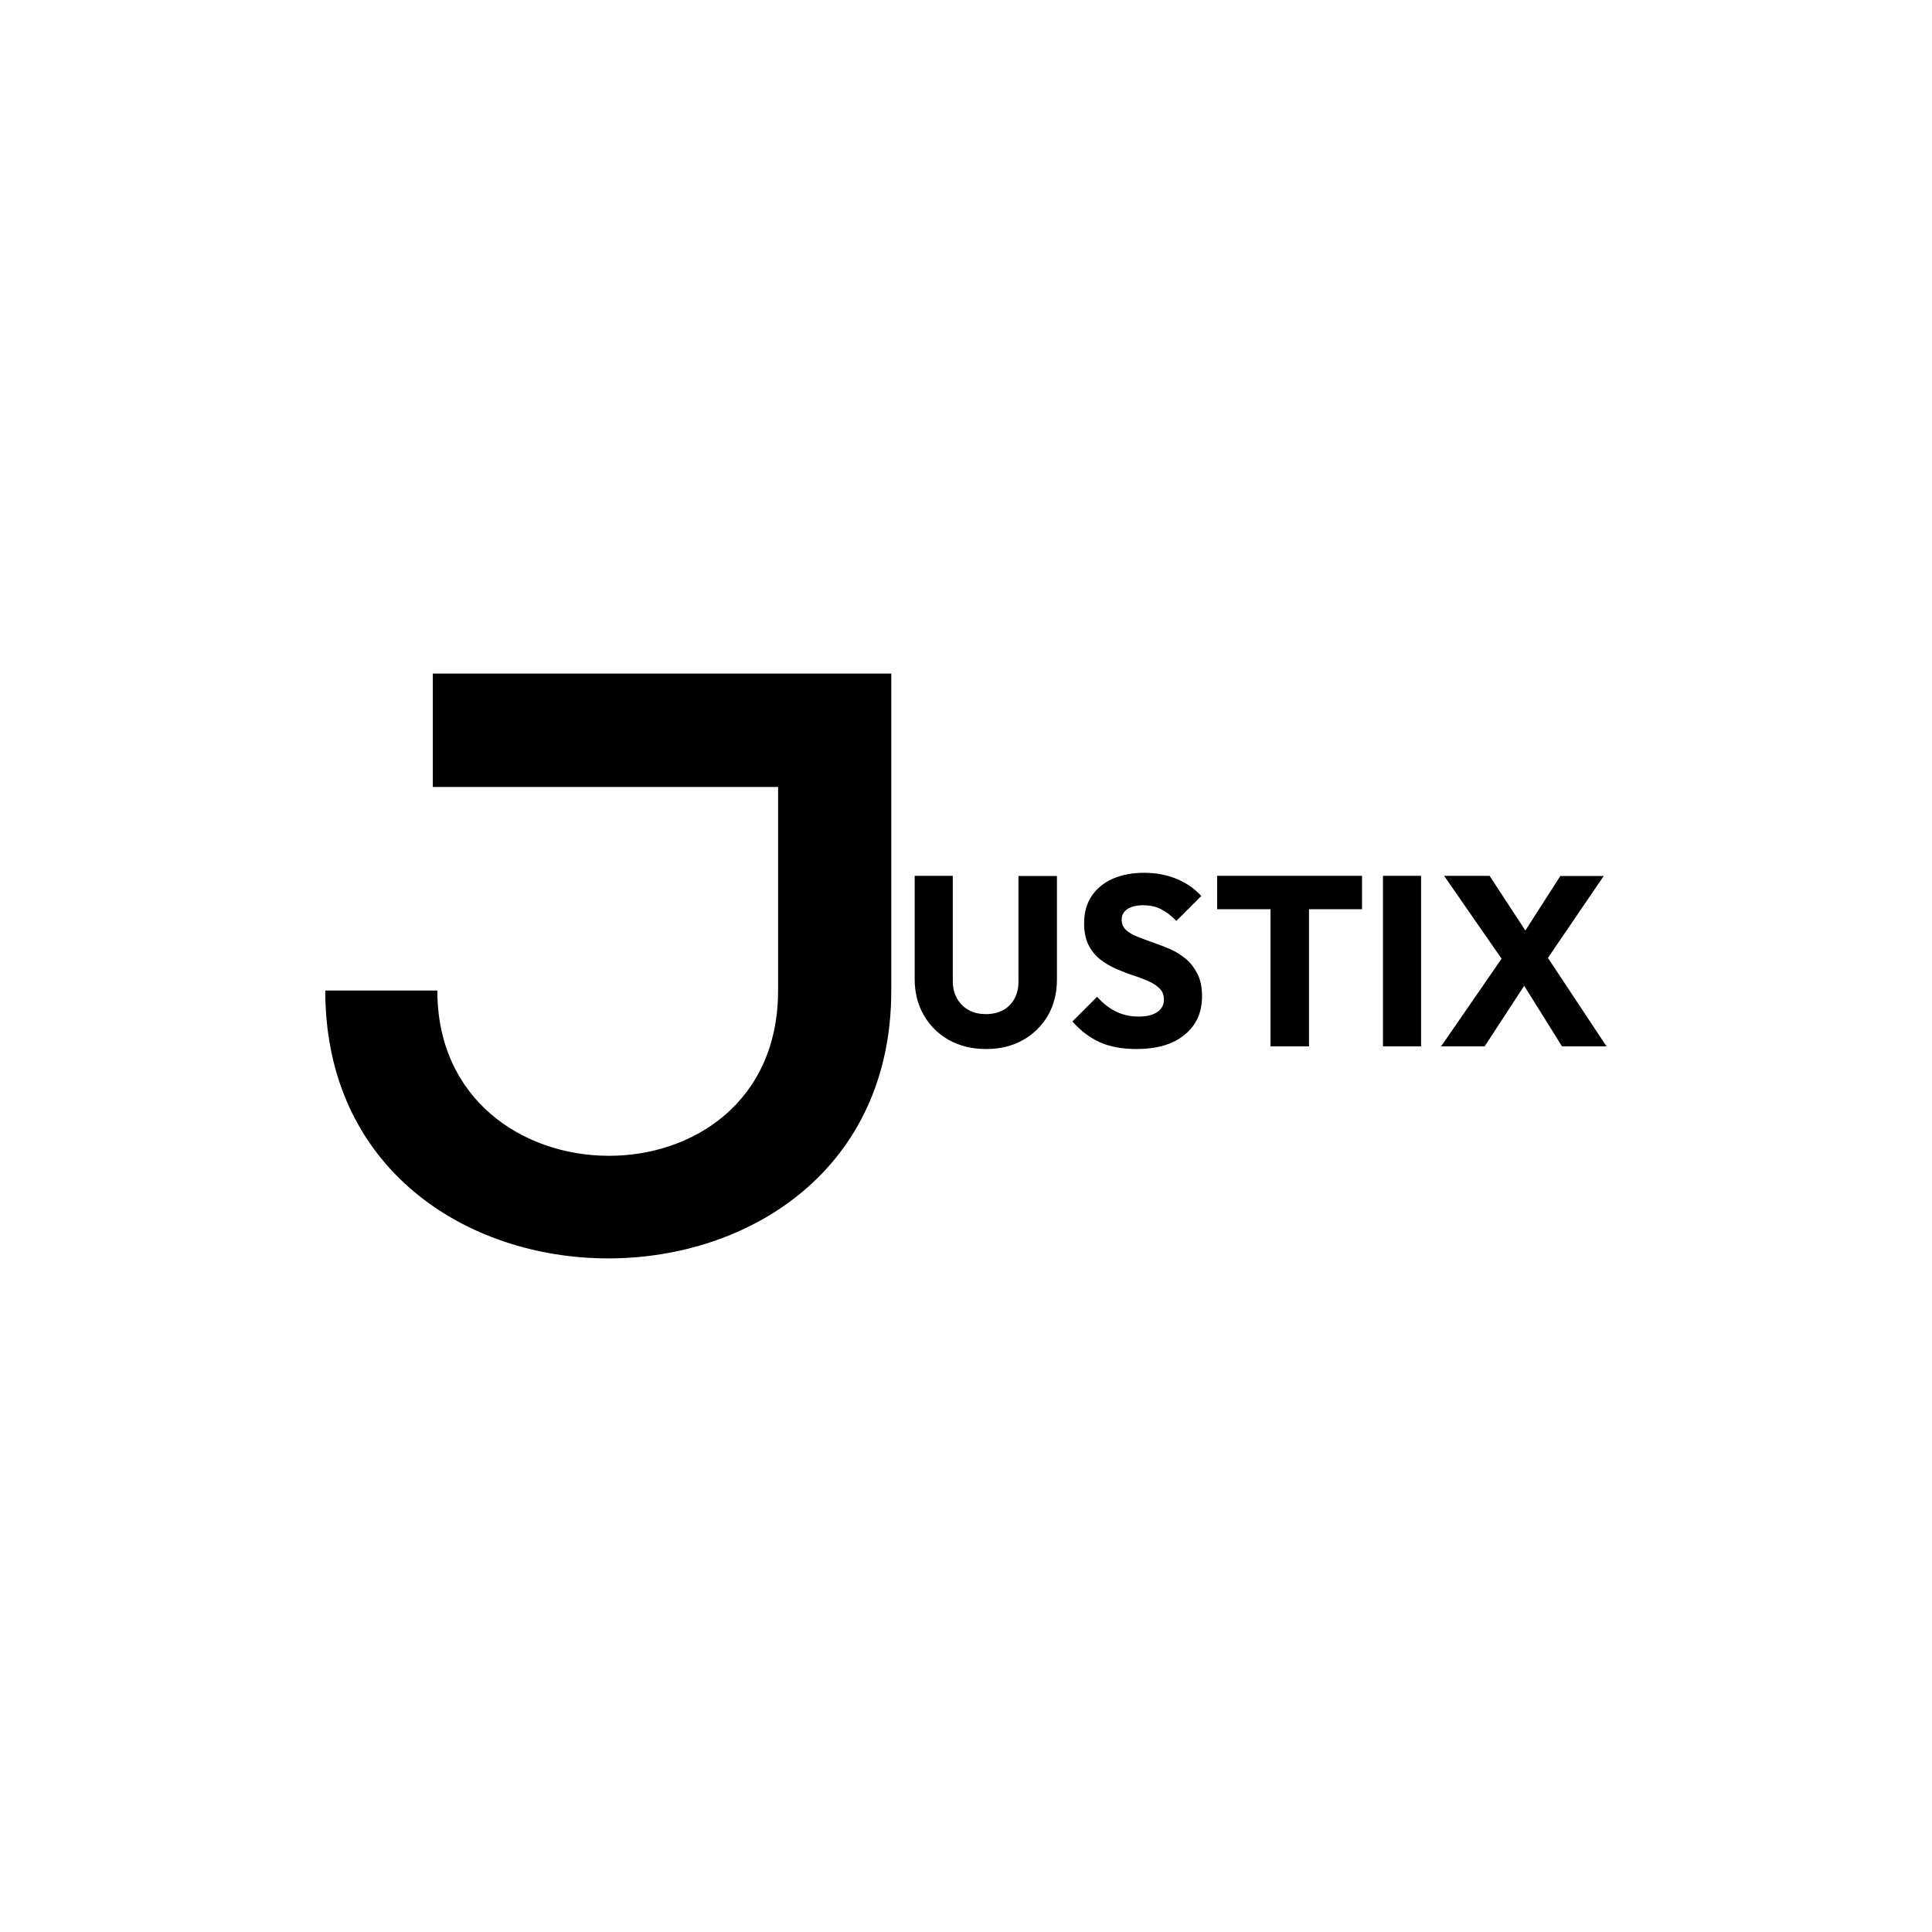
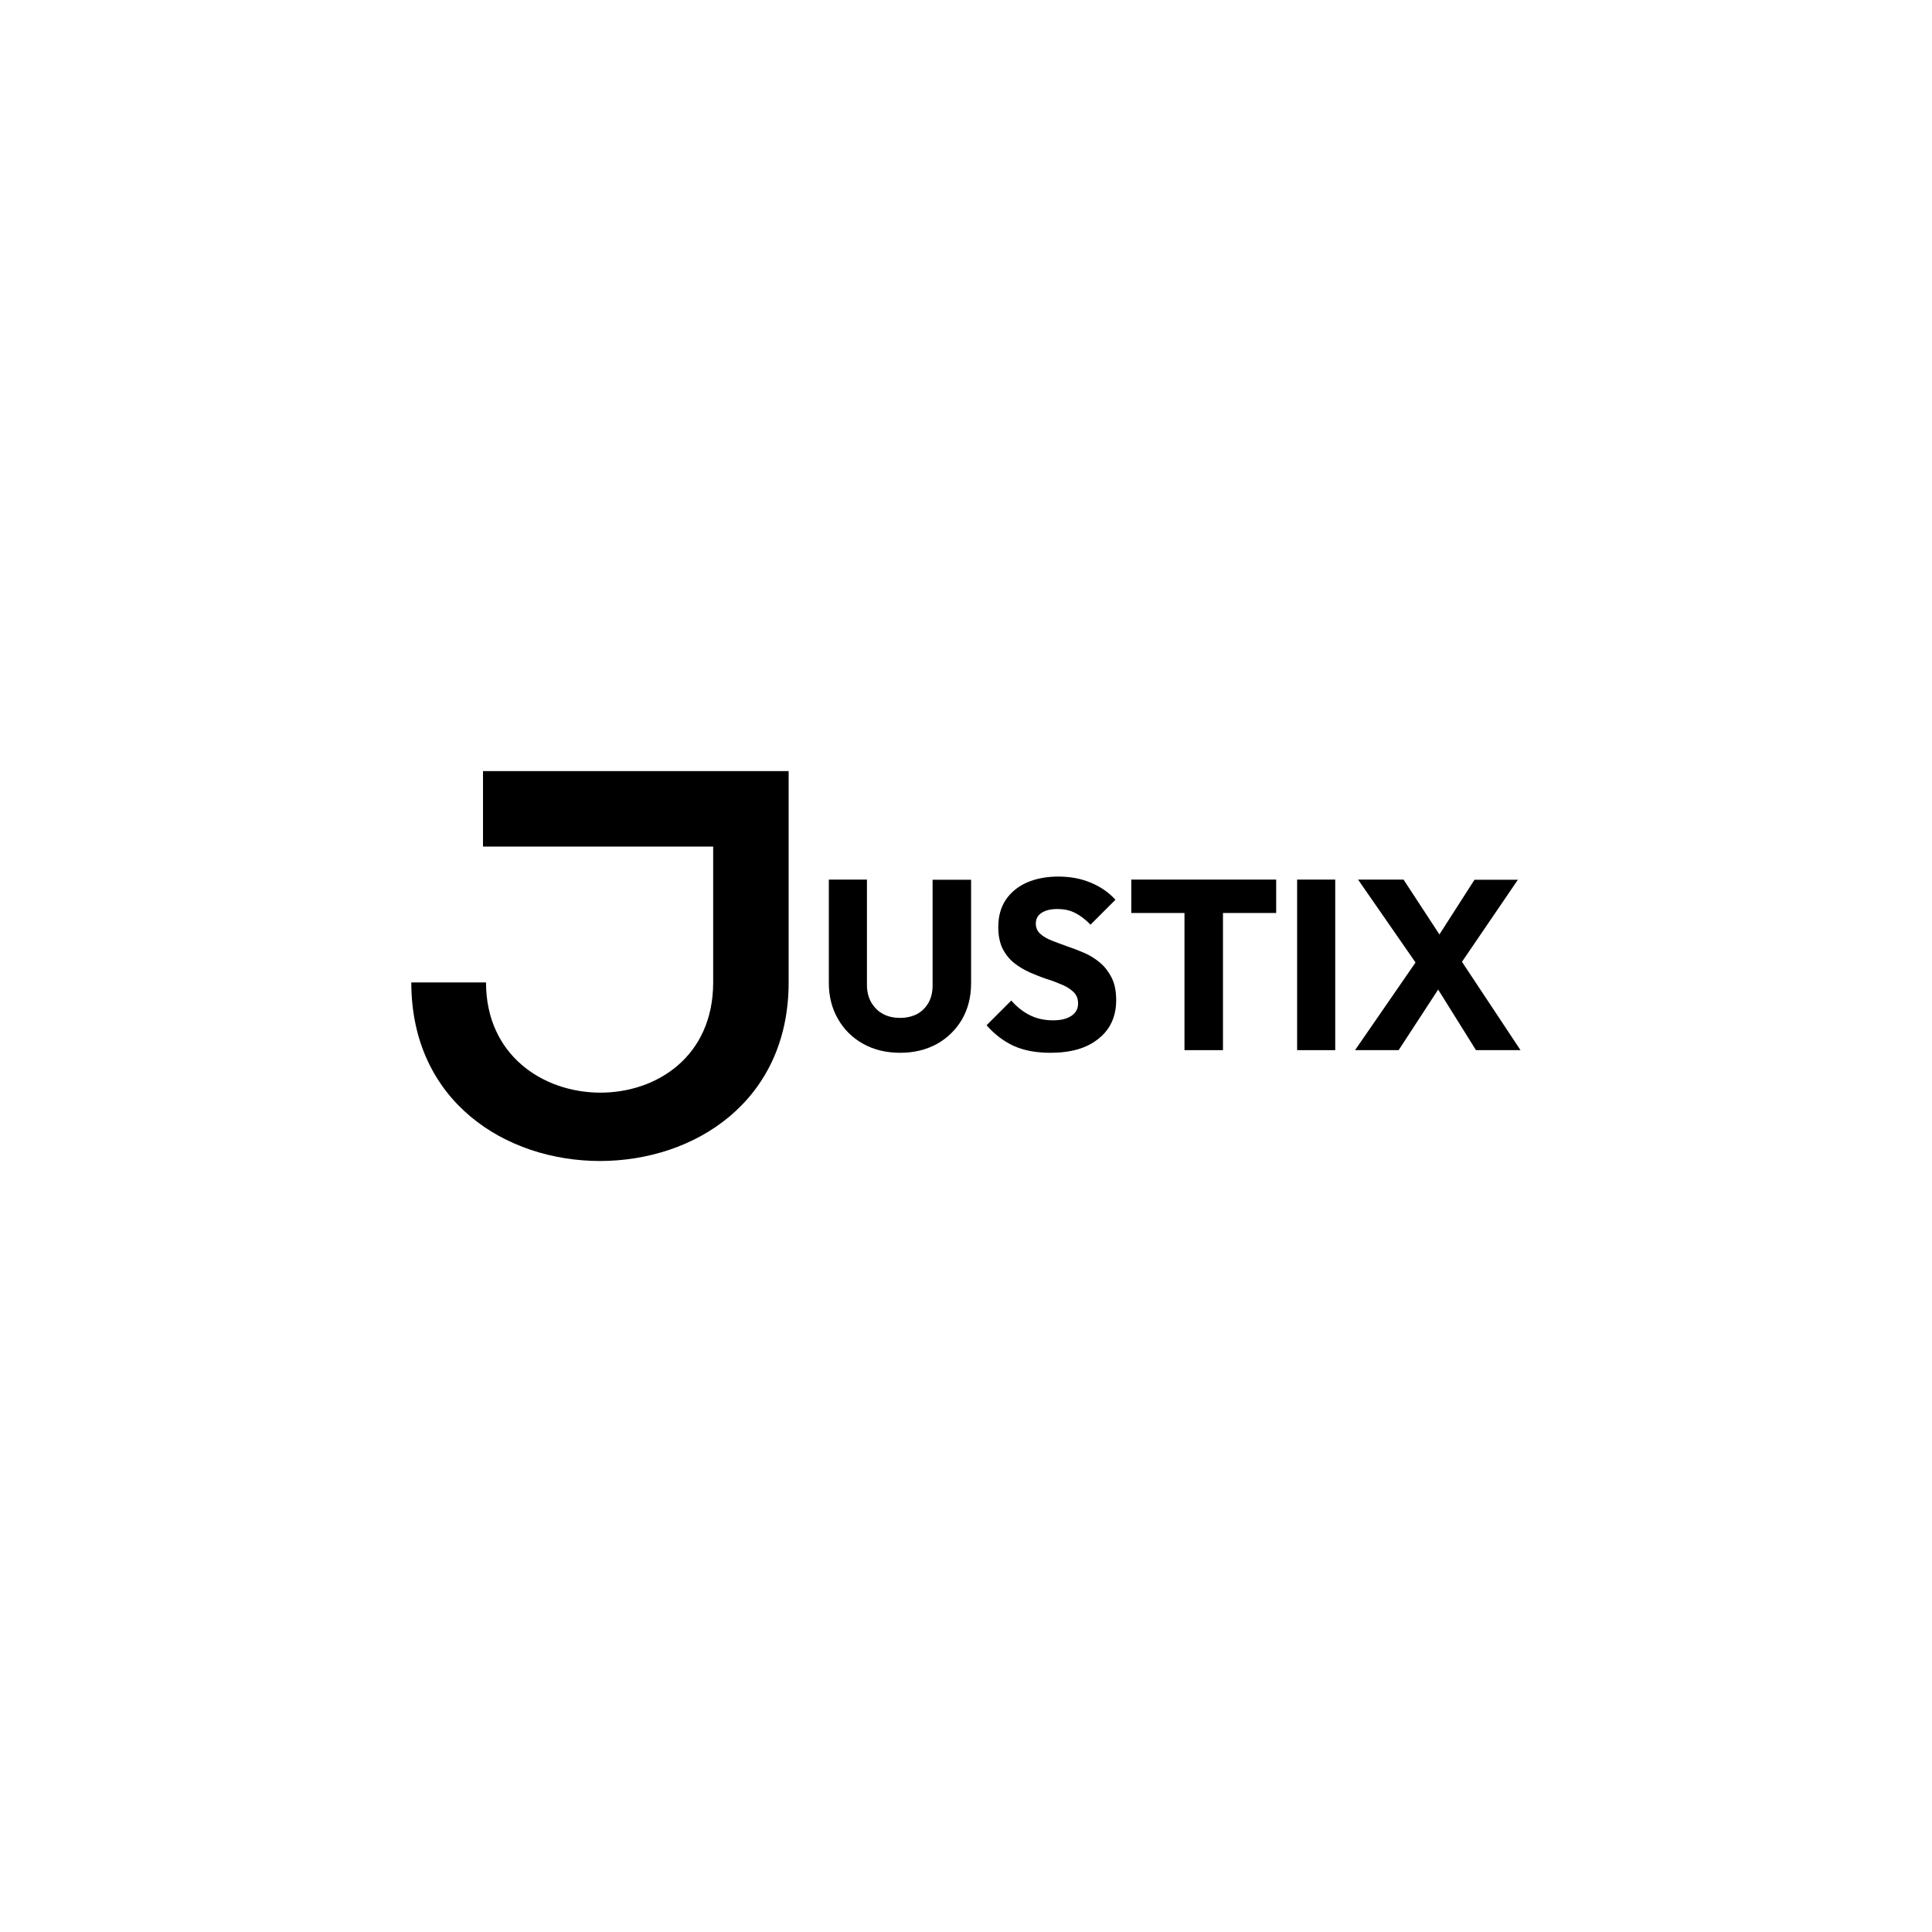
- <svg xmlns="http://www.w3.org/2000/svg" version="1.1" x="0px" y="0px" viewBox="0 0 1024 1024" xml:space="preserve">
-   <path d="M229.7,325.2" />
-   <path d="M229.4,357h243v168c0,189.3-300,189.3-300,0h59.4c0,115.6,180.6,118,180.6,0c0-14.7,0-97,0-107.9h-183L229.4,357z" />
-   <path d="M522.7,556c-7.5,0-14.1-1.6-19.8-4.8c-5.7-3.2-10.1-7.6-13.3-13.2c-3.2-5.6-4.8-11.9-4.8-19v-54.8h20.2v55.8c0,3.7,0.8,6.8,2.4,9.5c1.6,2.6,3.7,4.7,6.3,6c2.6,1.4,5.6,2,9,2c3.2,0,6.2-0.7,8.8-2c2.6-1.4,4.6-3.4,6.1-6c1.5-2.6,2.2-5.8,2.2-9.3v-55.9h20.4v54.9c0,7.1-1.6,13.4-4.7,18.9c-3.2,5.5-7.6,9.9-13.2,13.1C536.6,554.4,530.1,556,522.7,556z" />
-   <path d="M602.2,556c-7.5,0-13.9-1.2-19.3-3.6c-5.3-2.4-10.2-6.1-14.5-11l13.1-13.1c2.9,3.3,6.1,5.9,9.7,7.7c3.5,1.8,7.7,2.8,12.4,2.8c4.2,0,7.4-0.8,9.8-2.4c2.3-1.6,3.5-3.7,3.5-6.5c0-2.4-0.7-4.4-2.2-5.9c-1.5-1.5-3.5-2.9-6.1-4c-2.6-1.1-5.3-2.2-8.3-3.1c-3-1-6-2.2-9-3.5c-3-1.4-5.8-3-8.3-5c-2.5-2-4.5-4.5-6.1-7.6c-1.5-3.1-2.3-6.9-2.3-11.4c0-5.6,1.3-10.5,4-14.5c2.7-4,6.5-7.1,11.3-9.2c4.9-2.1,10.4-3.1,16.5-3.1c6.4,0,12.2,1.1,17.4,3.3c5.2,2.2,9.5,5.2,12.9,9l-13.2,13.2c-2.7-2.8-5.5-4.9-8.3-6.3c-2.8-1.4-5.9-2-9.3-2c-3.5,0-6.3,0.7-8.3,2c-2,1.3-3.1,3.2-3.1,5.7c0,2.2,0.8,4,2.3,5.4c1.5,1.4,3.6,2.6,6.1,3.6c2.5,1,5.3,2,8.3,3.1c3,1,6.1,2.2,9.1,3.5c3,1.3,5.8,3.1,8.3,5.2c2.5,2.1,4.5,4.8,6.1,7.9c1.6,3.2,2.4,7.1,2.4,11.9c0,8.6-3.1,15.4-9.2,20.3C621.7,553.6,613.1,556,602.2,556z" />
-   <path d="M645.1,481.9v-17.7h76.8v17.7H645.1z M673.4,554.6v-89.2h20.4v89.2H673.4z" />
-   <path d="M733,554.6v-90.4h20.2v90.4H733z" />
-   <path d="M763.8,554.6l33.4-48.4l15.6,8.7l-25.9,39.7H763.8z M827.9,554.6l-25.1-40.2h-2.6l-34.8-50.2h24.1l24.8,37.9h2.4l34.8,52.5 H827.9z M817.5,512l-15.5-8.7l25-39h23L817.5,512z" />
+ <svg xmlns="http://www.w3.org/2000/svg" version="1.1" id="logo" x="0px" y="0px" viewBox="0 0 1024 1024" style="enable-background: new 0 0 1024 1024" xml:space="preserve">
+   <path id="j" d="M256,408.7h162v112c0,126.2-200,126.2-200,0h39.6c0,77.1,120.4,78.7,120.4,0c0-9.8,0-64.7,0-72H256L256,408.7z" />
+   <path id="u" d="M477.2,558c-7.5,0-14.1-1.6-19.8-4.8c-5.7-3.2-10.1-7.6-13.3-13.2c-3.2-5.6-4.8-11.9-4.8-19v-54.8h20.2V522c0,3.7,0.8,6.8,2.4,9.5c1.6,2.6,3.7,4.7,6.3,6c2.6,1.4,5.6,2,9,2c3.2,0,6.2-0.7,8.8-2c2.6-1.4,4.6-3.4,6.1-6c1.5-2.6,2.2-5.8,2.2-9.3v-55.9h20.4v54.9c0,7.1-1.6,13.4-4.7,18.9c-3.2,5.5-7.6,9.9-13.2,13.1C491,556.4,484.5,558,477.2,558z" />
+   <path id="s" d="M556.7,558c-7.5,0-13.9-1.2-19.3-3.6c-5.3-2.4-10.2-6.1-14.5-11l13.1-13.1c2.9,3.3,6.1,5.9,9.7,7.7c3.5,1.8,7.7,2.8,12.4,2.8c4.2,0,7.4-0.8,9.8-2.4c2.3-1.6,3.5-3.7,3.5-6.5c0-2.4-0.7-4.4-2.2-5.9c-1.5-1.5-3.5-2.9-6.1-4c-2.6-1.1-5.3-2.2-8.3-3.1c-3-1-6-2.2-9-3.5c-3-1.4-5.8-3-8.3-5c-2.5-2-4.5-4.5-6.1-7.6c-1.5-3.1-2.3-6.9-2.3-11.4c0-5.6,1.3-10.5,4-14.5c2.7-4,6.5-7.1,11.3-9.2c4.9-2.1,10.4-3.1,16.5-3.1c6.4,0,12.2,1.1,17.4,3.3c5.2,2.2,9.5,5.2,12.9,9l-13.2,13.2c-2.7-2.8-5.5-4.9-8.3-6.3c-2.8-1.4-5.9-2-9.3-2c-3.5,0-6.3,0.7-8.3,2c-2,1.3-3.1,3.2-3.1,5.7c0,2.2,0.8,4,2.3,5.4c1.5,1.4,3.6,2.6,6.1,3.6c2.5,1,5.3,2,8.3,3.1c3,1,6.1,2.2,9.1,3.5c3,1.3,5.8,3.1,8.3,5.2c2.5,2.1,4.5,4.8,6.1,7.9c1.6,3.2,2.4,7.1,2.4,11.9c0,8.6-3.1,15.4-9.2,20.3C576.1,555.6,567.6,558,556.7,558z" />
+   <path id="t" d="M599.6,483.9v-17.7h76.8v17.7H599.6z M627.8,556.6v-89.2h20.4v89.2H627.8z" />
+   <path id="i" d="M687.5,556.6v-90.4h20.2v90.4H687.5z" />
+   <path id="x" d="M718.2,556.6l33.4-48.4l15.6,8.7l-25.9,39.7H718.2z M782.3,556.6l-25.1-40.2h-2.6l-34.8-50.2h24.1l24.8,37.9h2.4 l34.8,52.5H782.3z M772,514l-15.5-8.7l25-39h23L772,514z" />
</svg>
